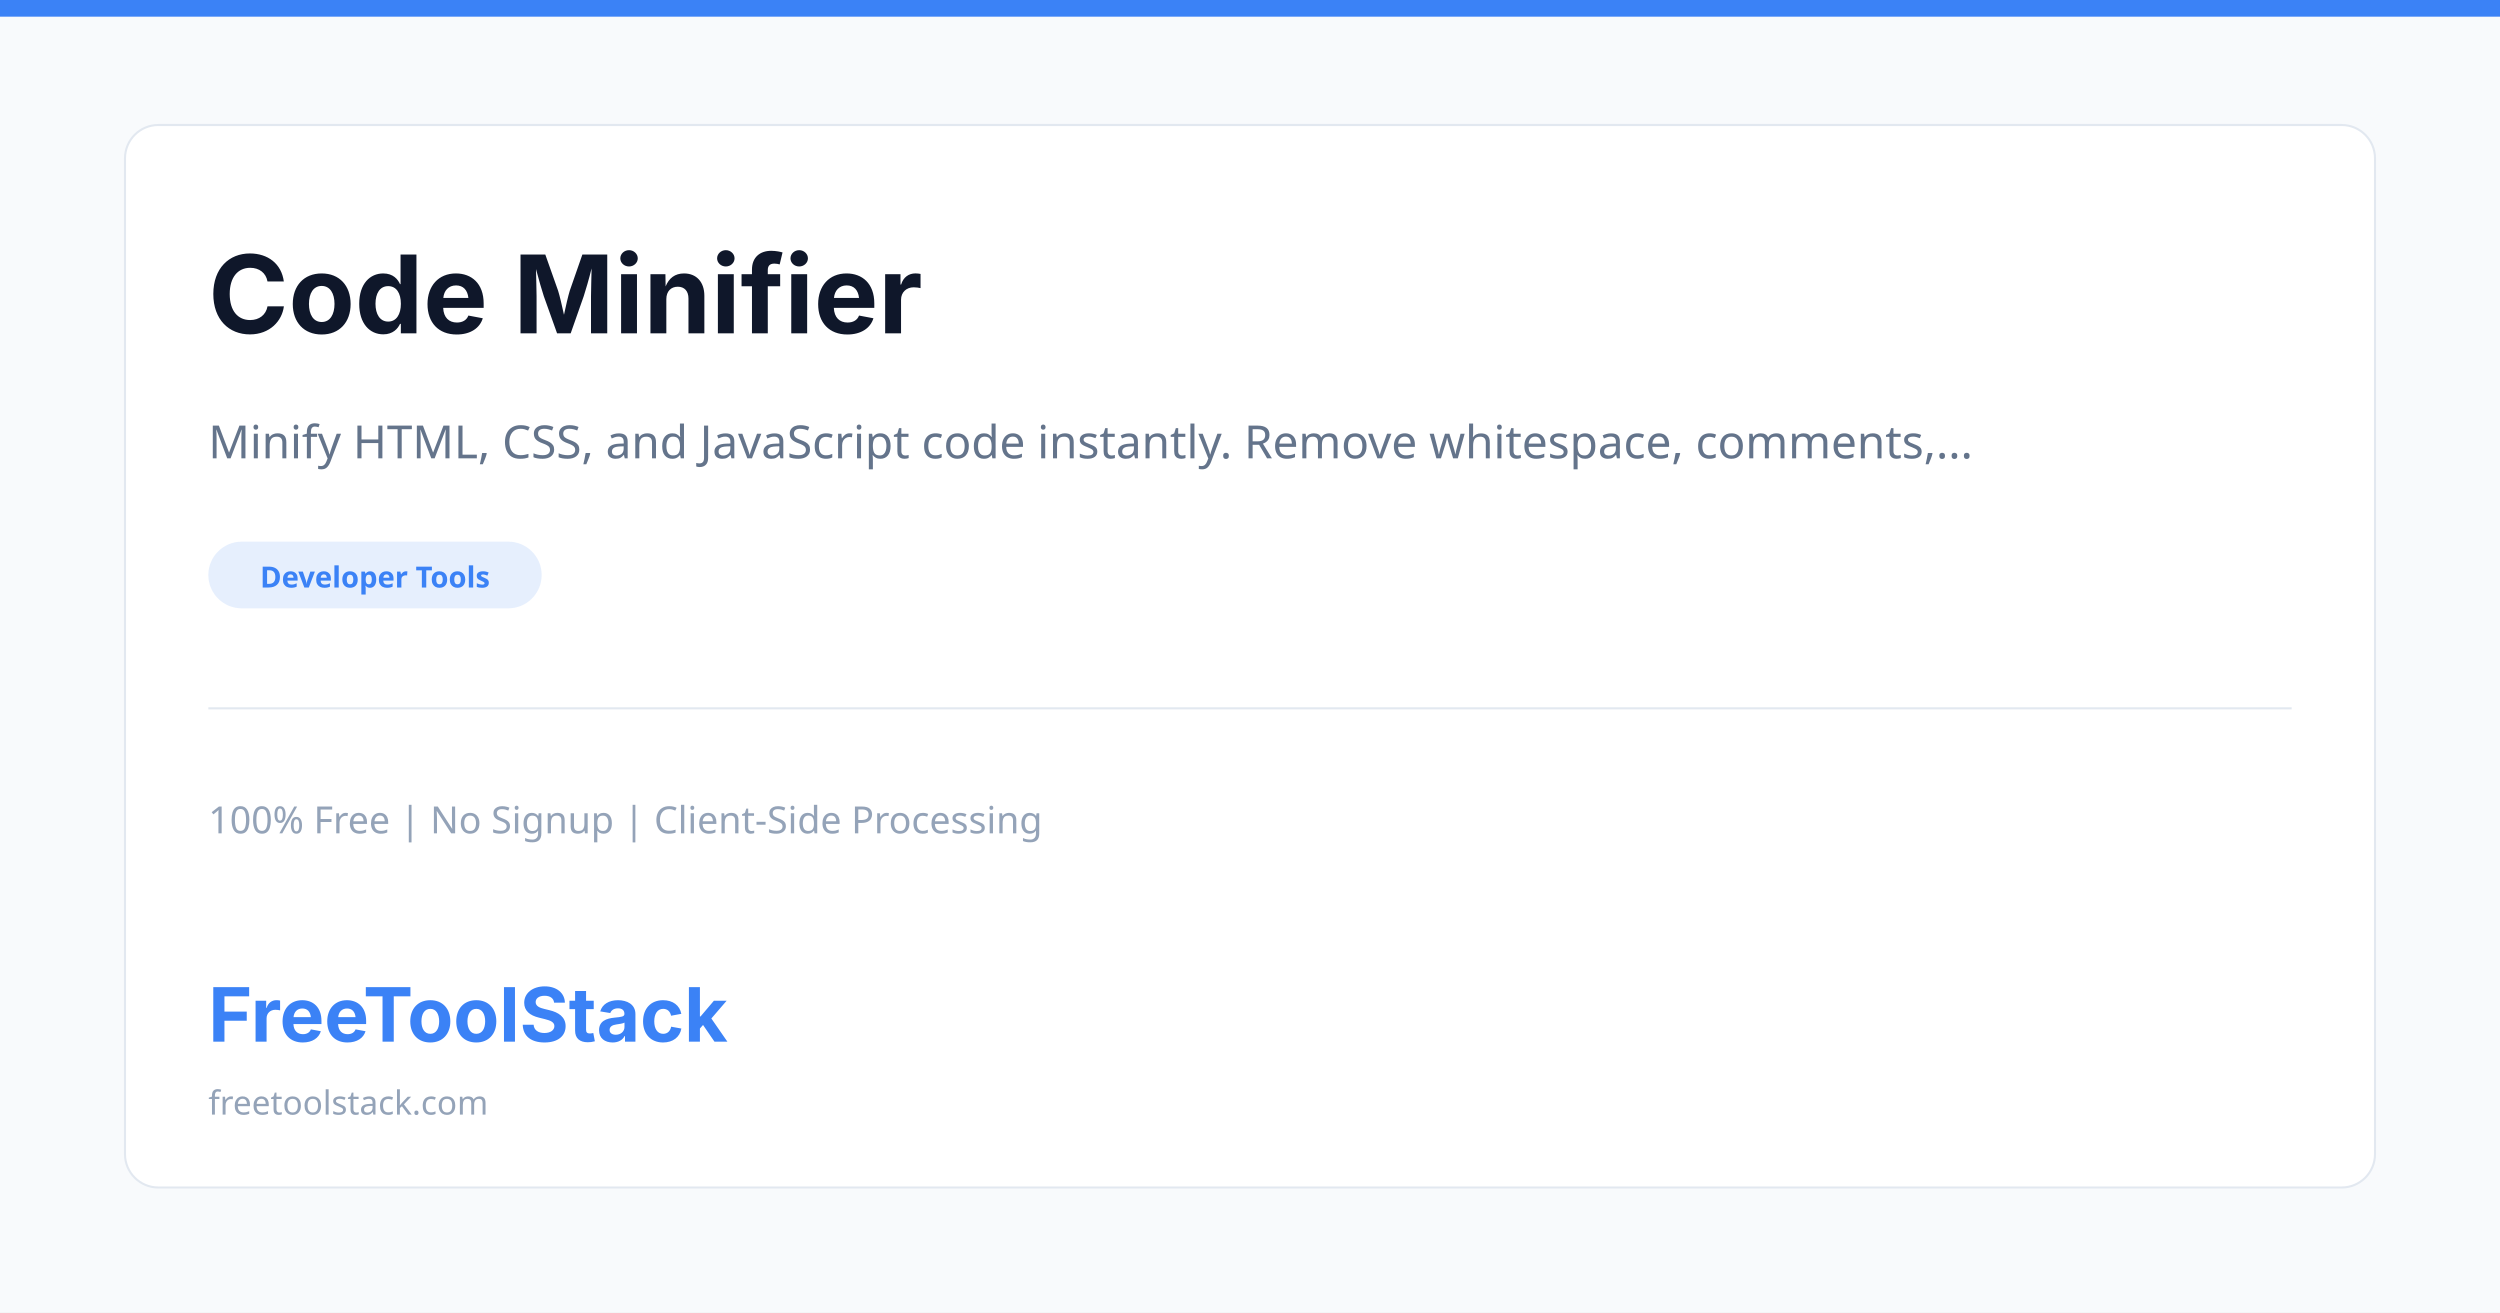
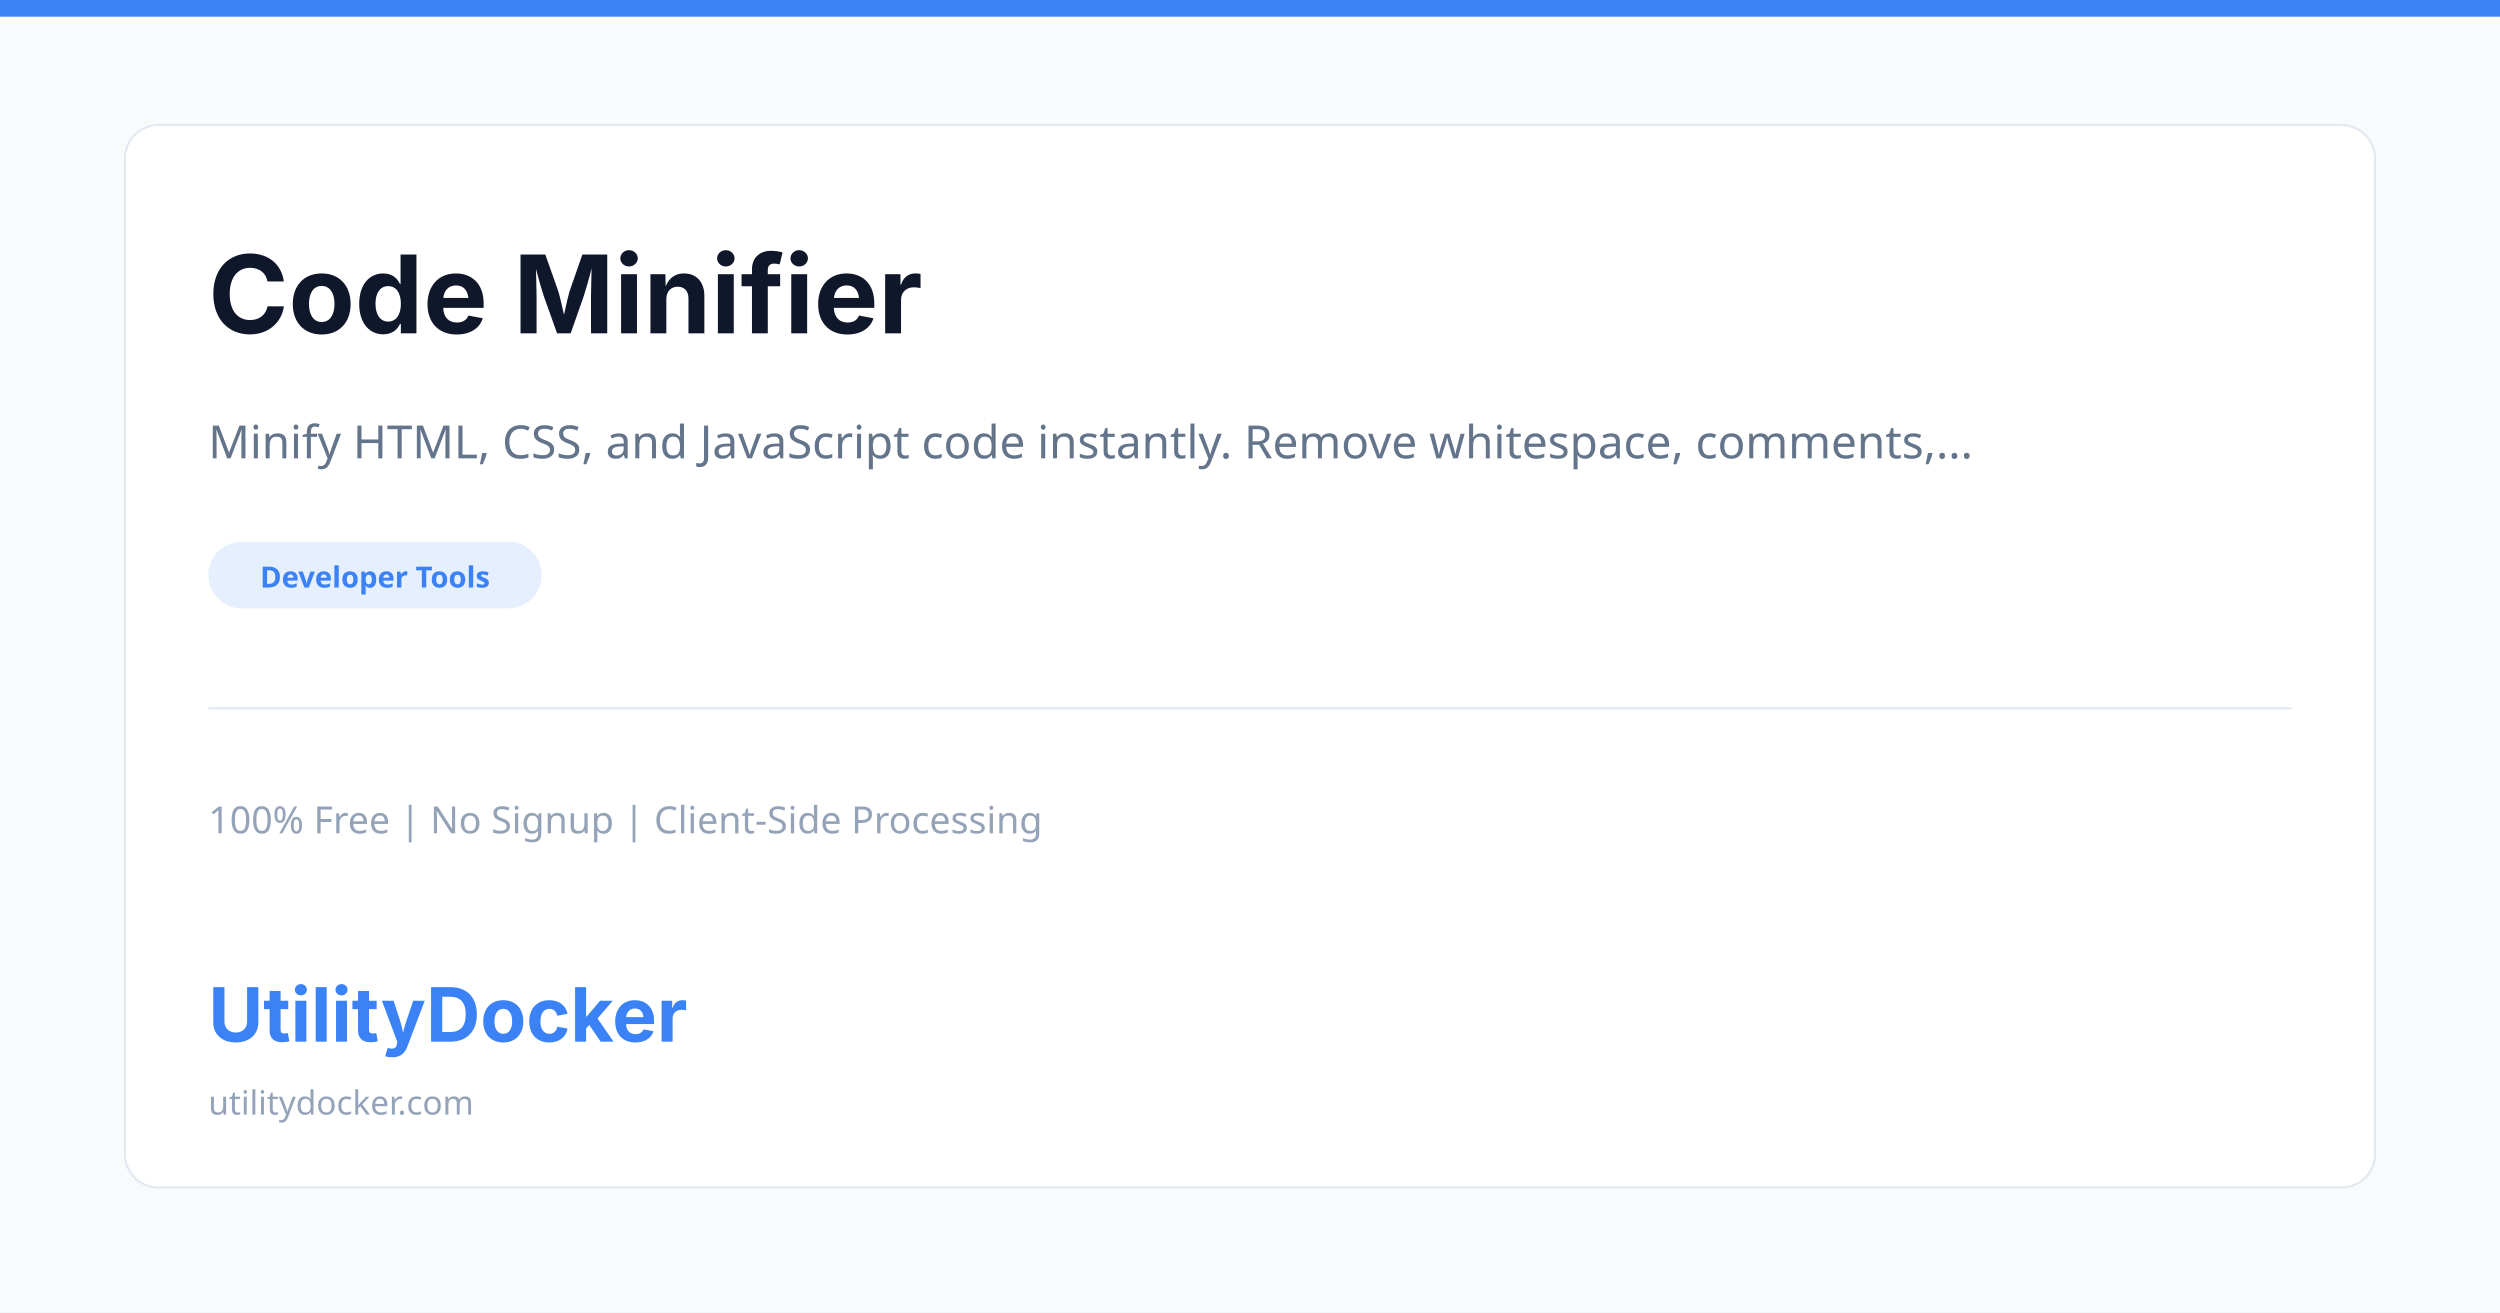
<svg xmlns="http://www.w3.org/2000/svg" width="1200" height="630" viewBox="0 0 1200 630">
  <rect width="1200" height="630" fill="#f8fafc" />
  <rect x="0" y="0" width="1200" height="8" fill="#3b82f6" />
  <rect x="60" y="60" width="1080" height="510" rx="16" fill="white" stroke="#e2e8f0" stroke-width="1" />
  <text x="100" y="160" font-family="system-ui, -apple-system, sans-serif" font-size="52" font-weight="bold" fill="#0f172a">Code Minifier</text>
  <text x="100" y="220" font-family="system-ui, sans-serif" font-size="22" fill="#64748b">Minify HTML, CSS, and JavaScript code instantly. Remove whitespace, comments,...</text>
  <rect x="100" y="260" width="160" height="32" rx="16" fill="#3b82f620" />
  <text x="180" y="282" font-family="system-ui, sans-serif" font-size="14" font-weight="600" fill="#3b82f6" text-anchor="middle">Developer Tools</text>
  <line x1="100" y1="340" x2="1100" y2="340" stroke="#e2e8f0" stroke-width="1" />
  <text x="100" y="400" font-family="system-ui, sans-serif" font-size="18" fill="#94a3b8">100% Free | No Signup | Client-Side Processing</text>
-   <text x="100" y="500" font-family="system-ui, -apple-system, sans-serif" font-size="36" font-weight="bold" fill="#3b82f6">FreeToolStack</text>
-   <text x="100" y="535" font-family="system-ui, sans-serif" font-size="16" fill="#94a3b8">freetoolstack.com</text>
+   <text x="100" y="500" font-family="system-ui, -apple-system, sans-serif" font-size="36" font-weight="bold" fill="#3b82f6">UtilityDocker</text>
+   <text x="100" y="535" font-family="system-ui, sans-serif" font-size="16" fill="#94a3b8">utilitydocker.com</text>
</svg>
